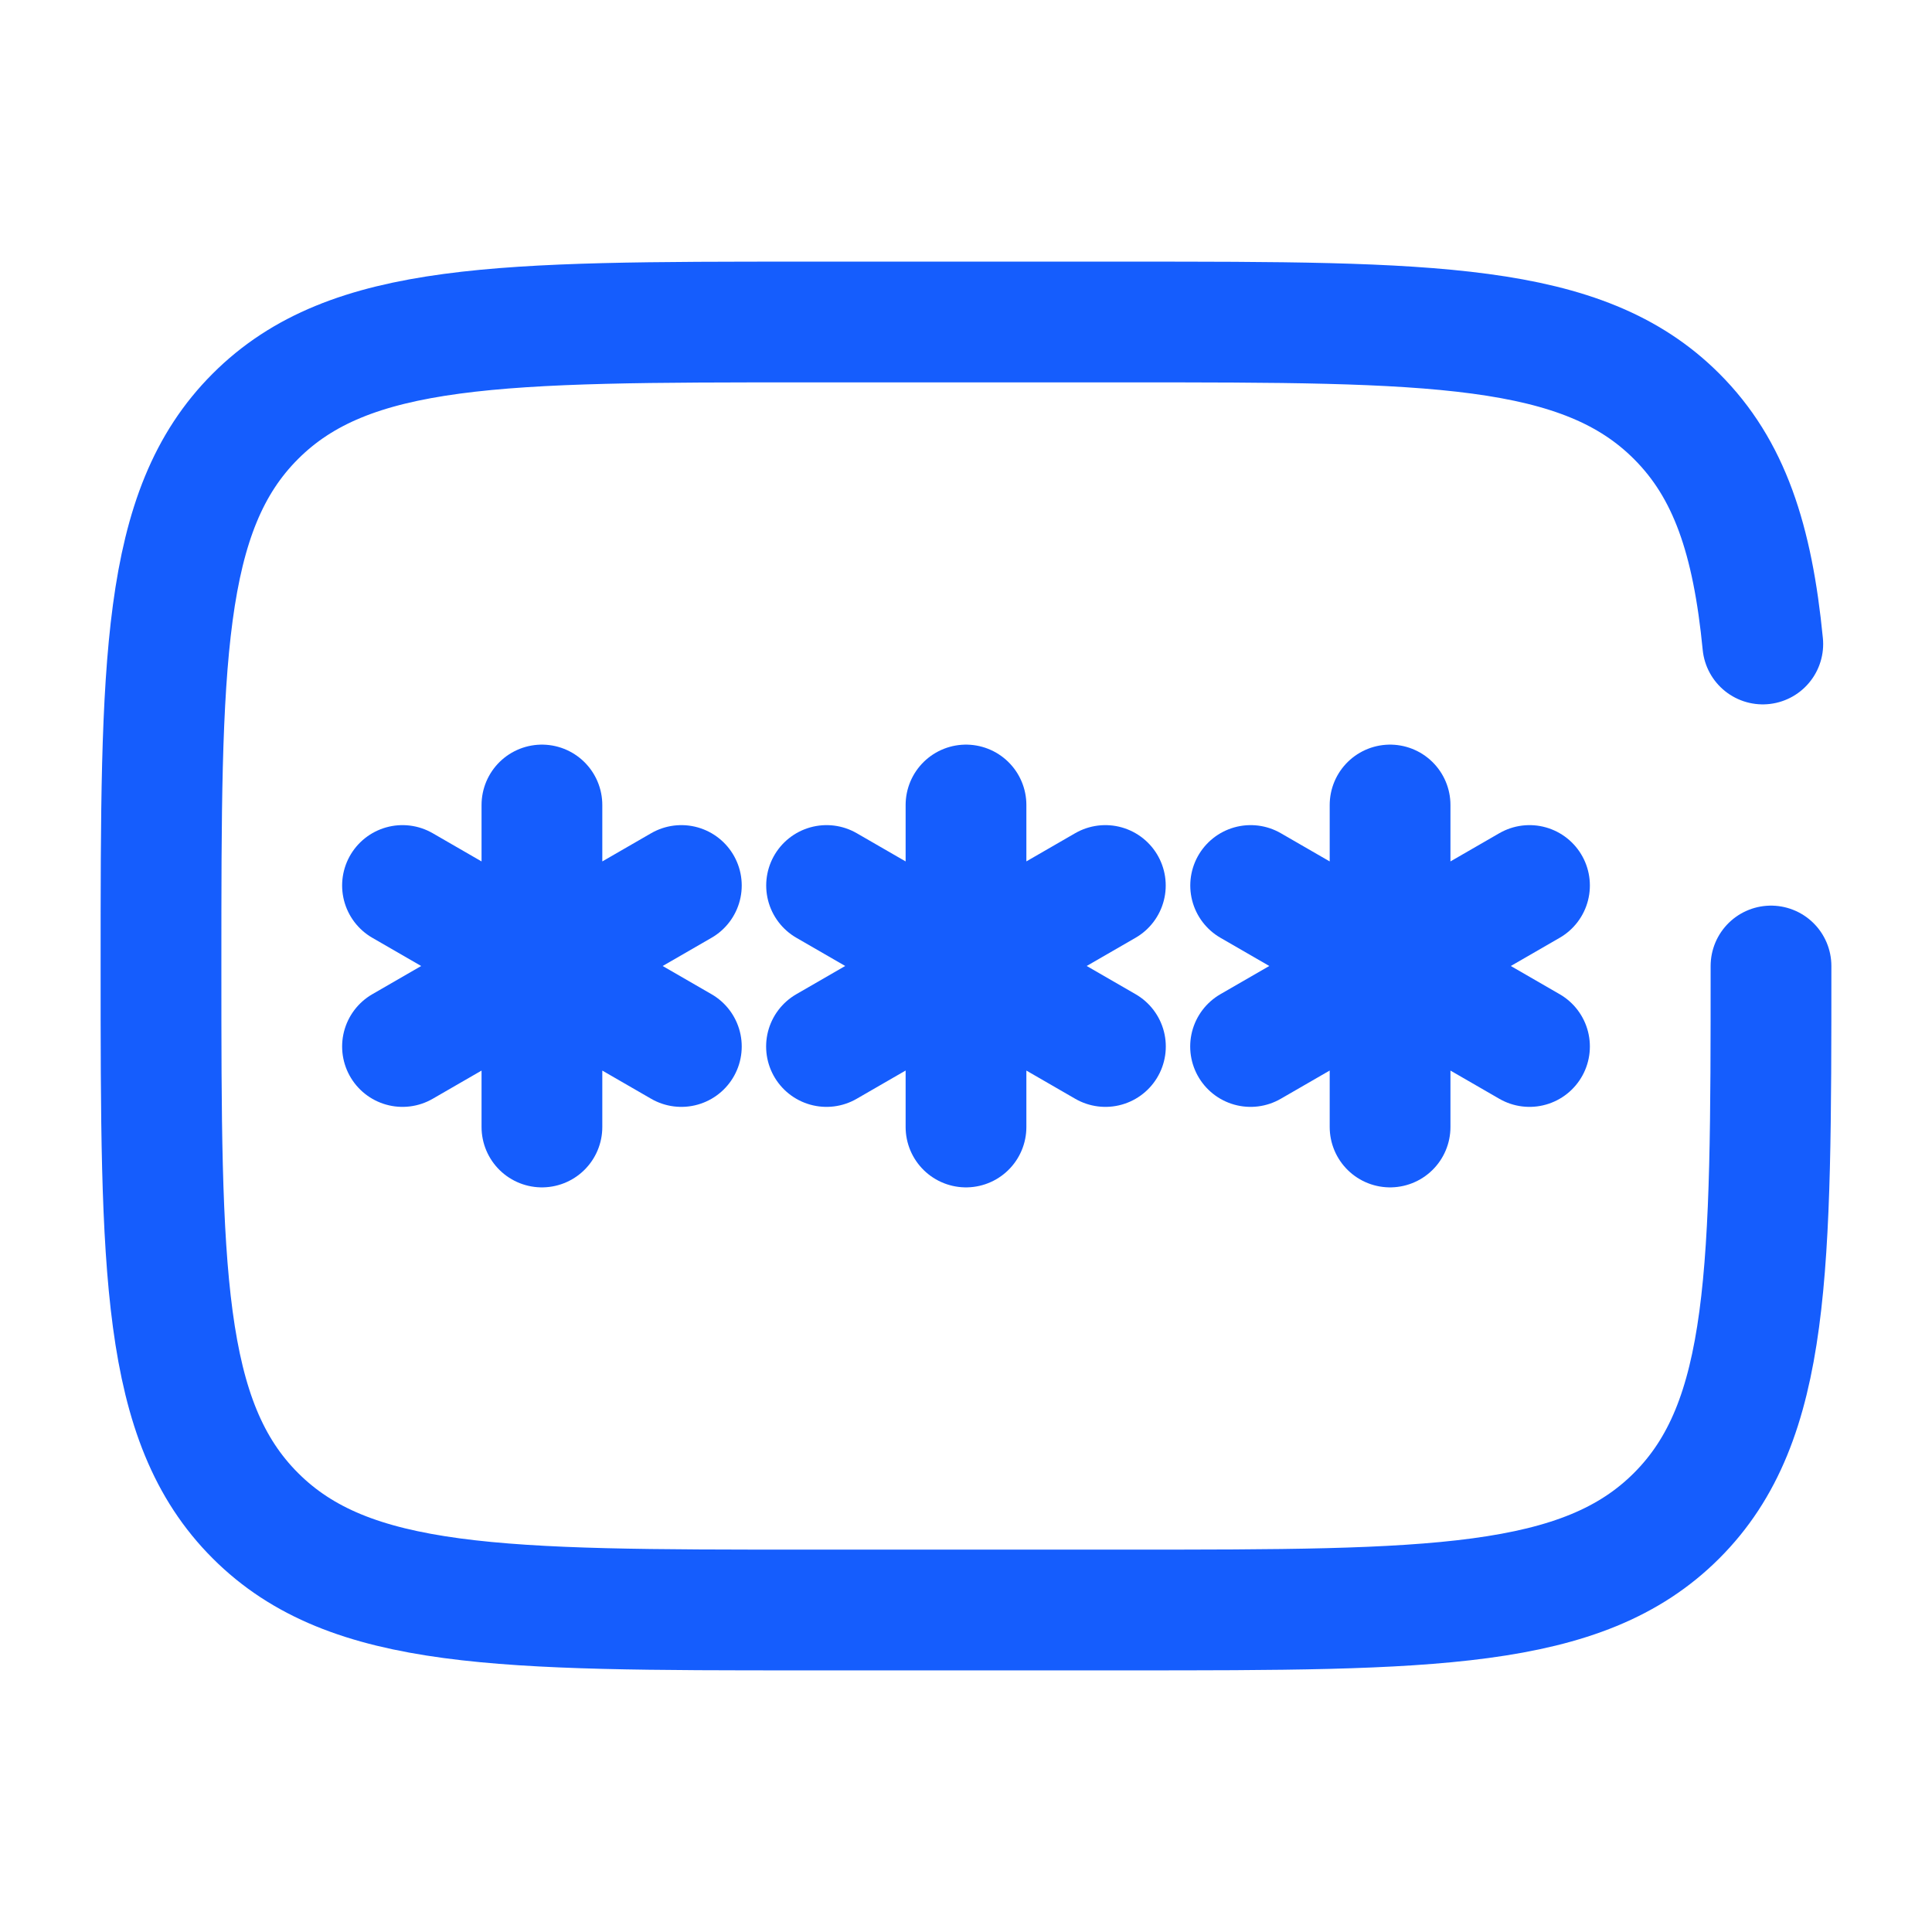
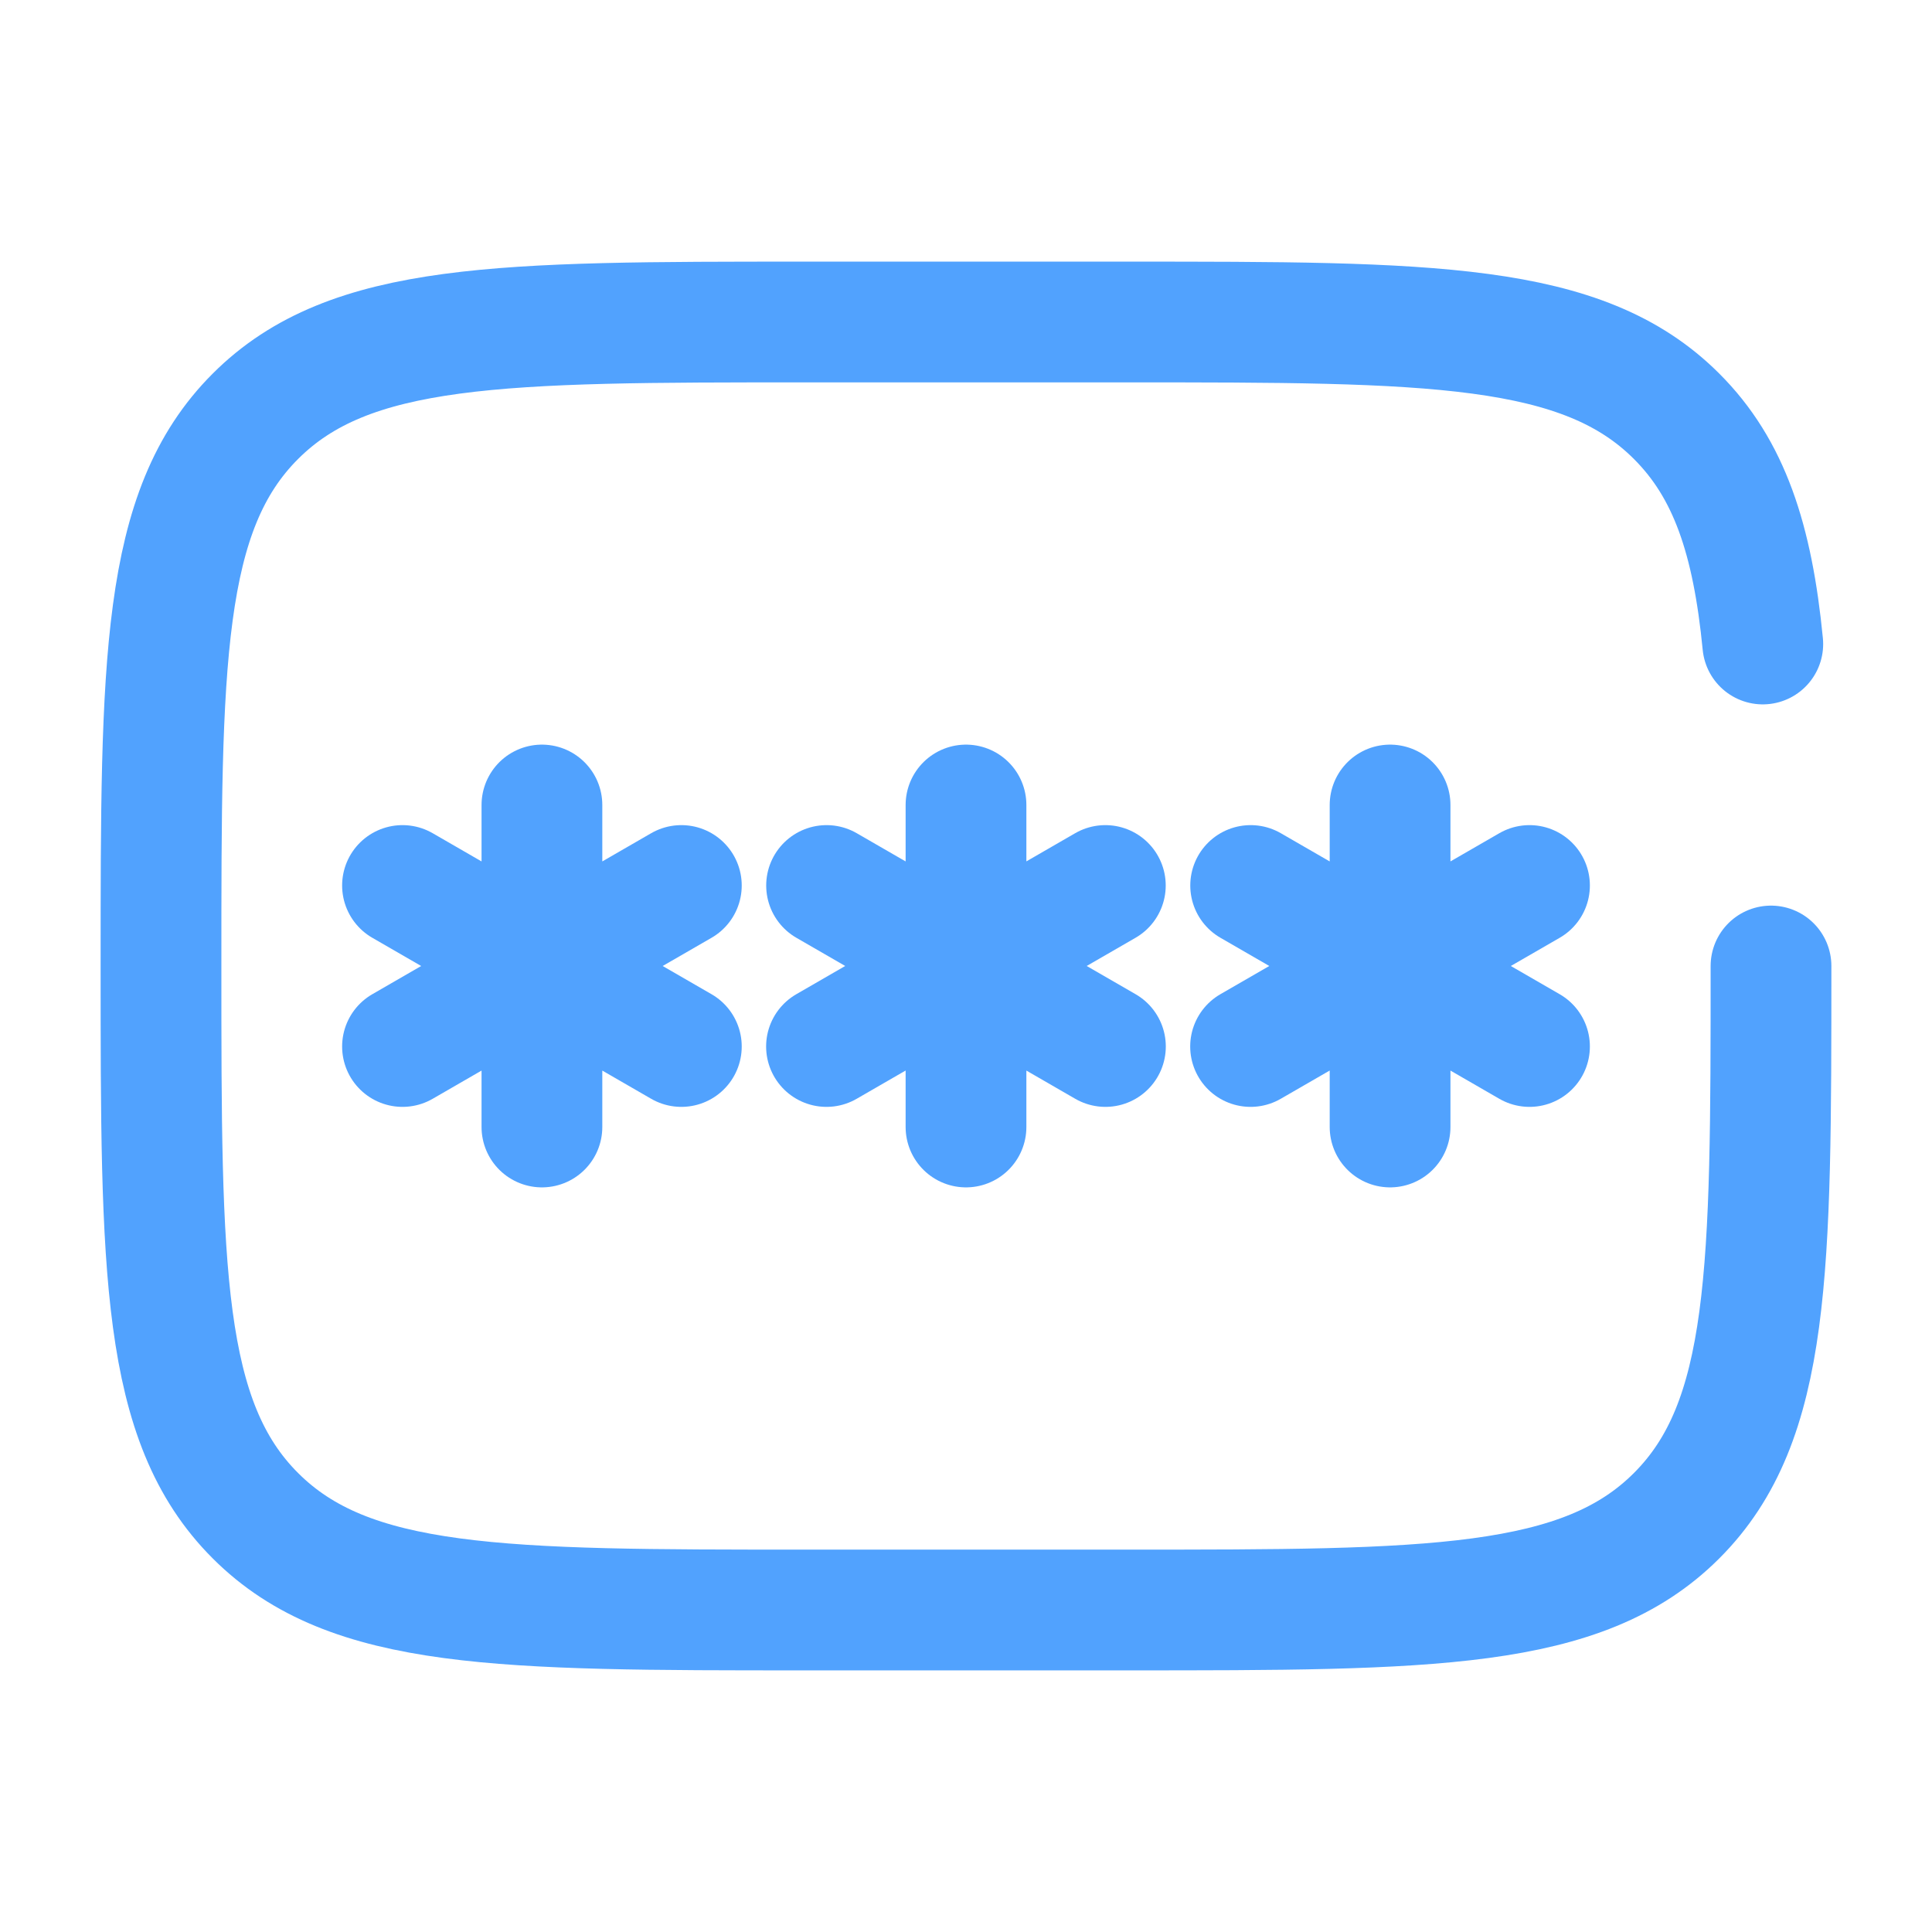
<svg xmlns="http://www.w3.org/2000/svg" width="800px" height="800px" viewBox="0 0 24 24" fill="none">
-   <path d="M12 10V14M10.268 11L13.732 13M13.731 11L10.267 13" stroke="#155dfd" stroke-width="1.5" stroke-linecap="round" />
-   <path d="M6.732 10V14M5 11L8.464 13M8.464 11L5 13" stroke="#155dfd" stroke-width="1.5" stroke-linecap="round" />
-   <path d="M17.268 10V14M15.536 11L19 13M19 11L15.535 13" stroke="#155dfd" stroke-width="1.5" stroke-linecap="round" />
-   <path d="M22 12C22 15.771 22 17.657 20.828 18.828C19.657 20 17.771 20 14 20H10C6.229 20 4.343 20 3.172 18.828C2 17.657 2 15.771 2 12C2 8.229 2 6.343 3.172 5.172C4.343 4 6.229 4 10 4H14C17.771 4 19.657 4 20.828 5.172C21.482 5.825 21.771 6.7 21.898 8" stroke="#155dfd" stroke-width="1.5" stroke-linecap="round" />
+   <path d="M12 10V14M10.268 11L13.732 13M13.731 11L10.267 13" stroke="#51a2fe" stroke-width="1.5" stroke-linecap="round" />
+   <path d="M6.732 10V14M5 11L8.464 13M8.464 11L5 13" stroke="#51a2fe" stroke-width="1.5" stroke-linecap="round" />
+   <path d="M17.268 10V14M15.536 11L19 13M19 11L15.535 13" stroke="#51a2fe" stroke-width="1.5" stroke-linecap="round" />
+   <path d="M22 12C22 15.771 22 17.657 20.828 18.828C19.657 20 17.771 20 14 20H10C6.229 20 4.343 20 3.172 18.828C2 17.657 2 15.771 2 12C2 8.229 2 6.343 3.172 5.172C4.343 4 6.229 4 10 4H14C17.771 4 19.657 4 20.828 5.172C21.482 5.825 21.771 6.7 21.898 8" stroke="#51a2fe" stroke-width="1.5" stroke-linecap="round" />
</svg>
